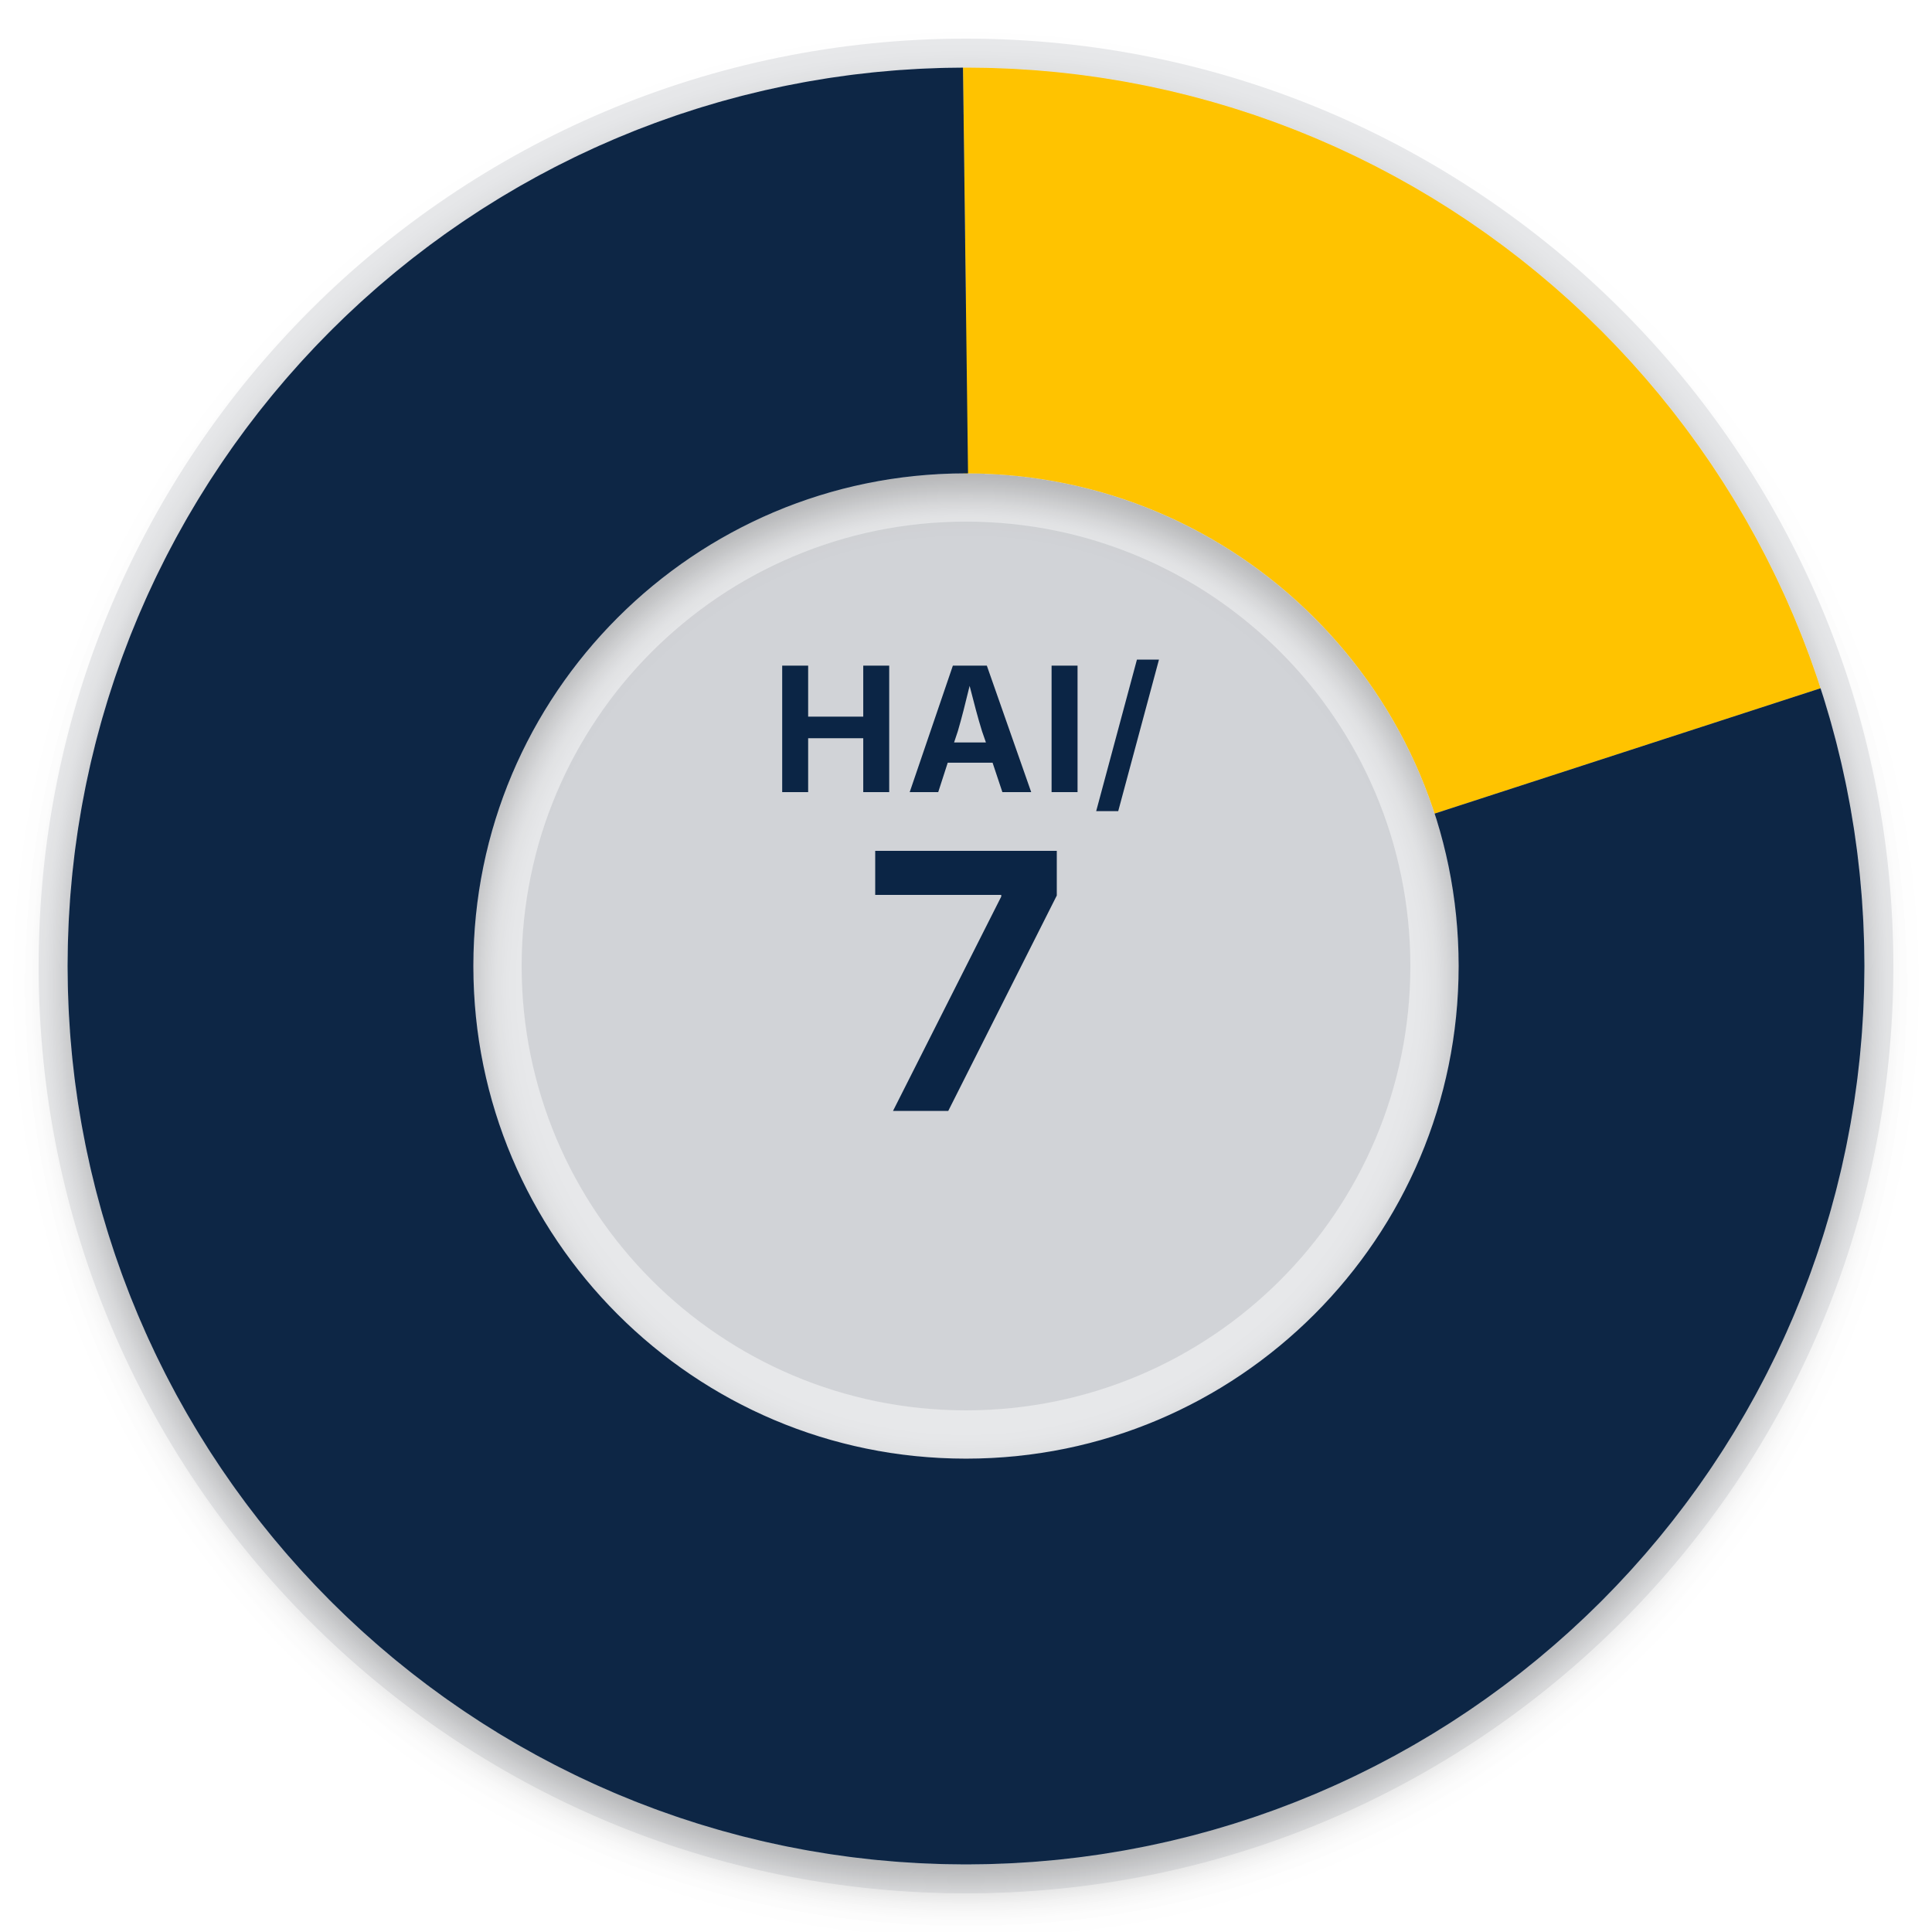
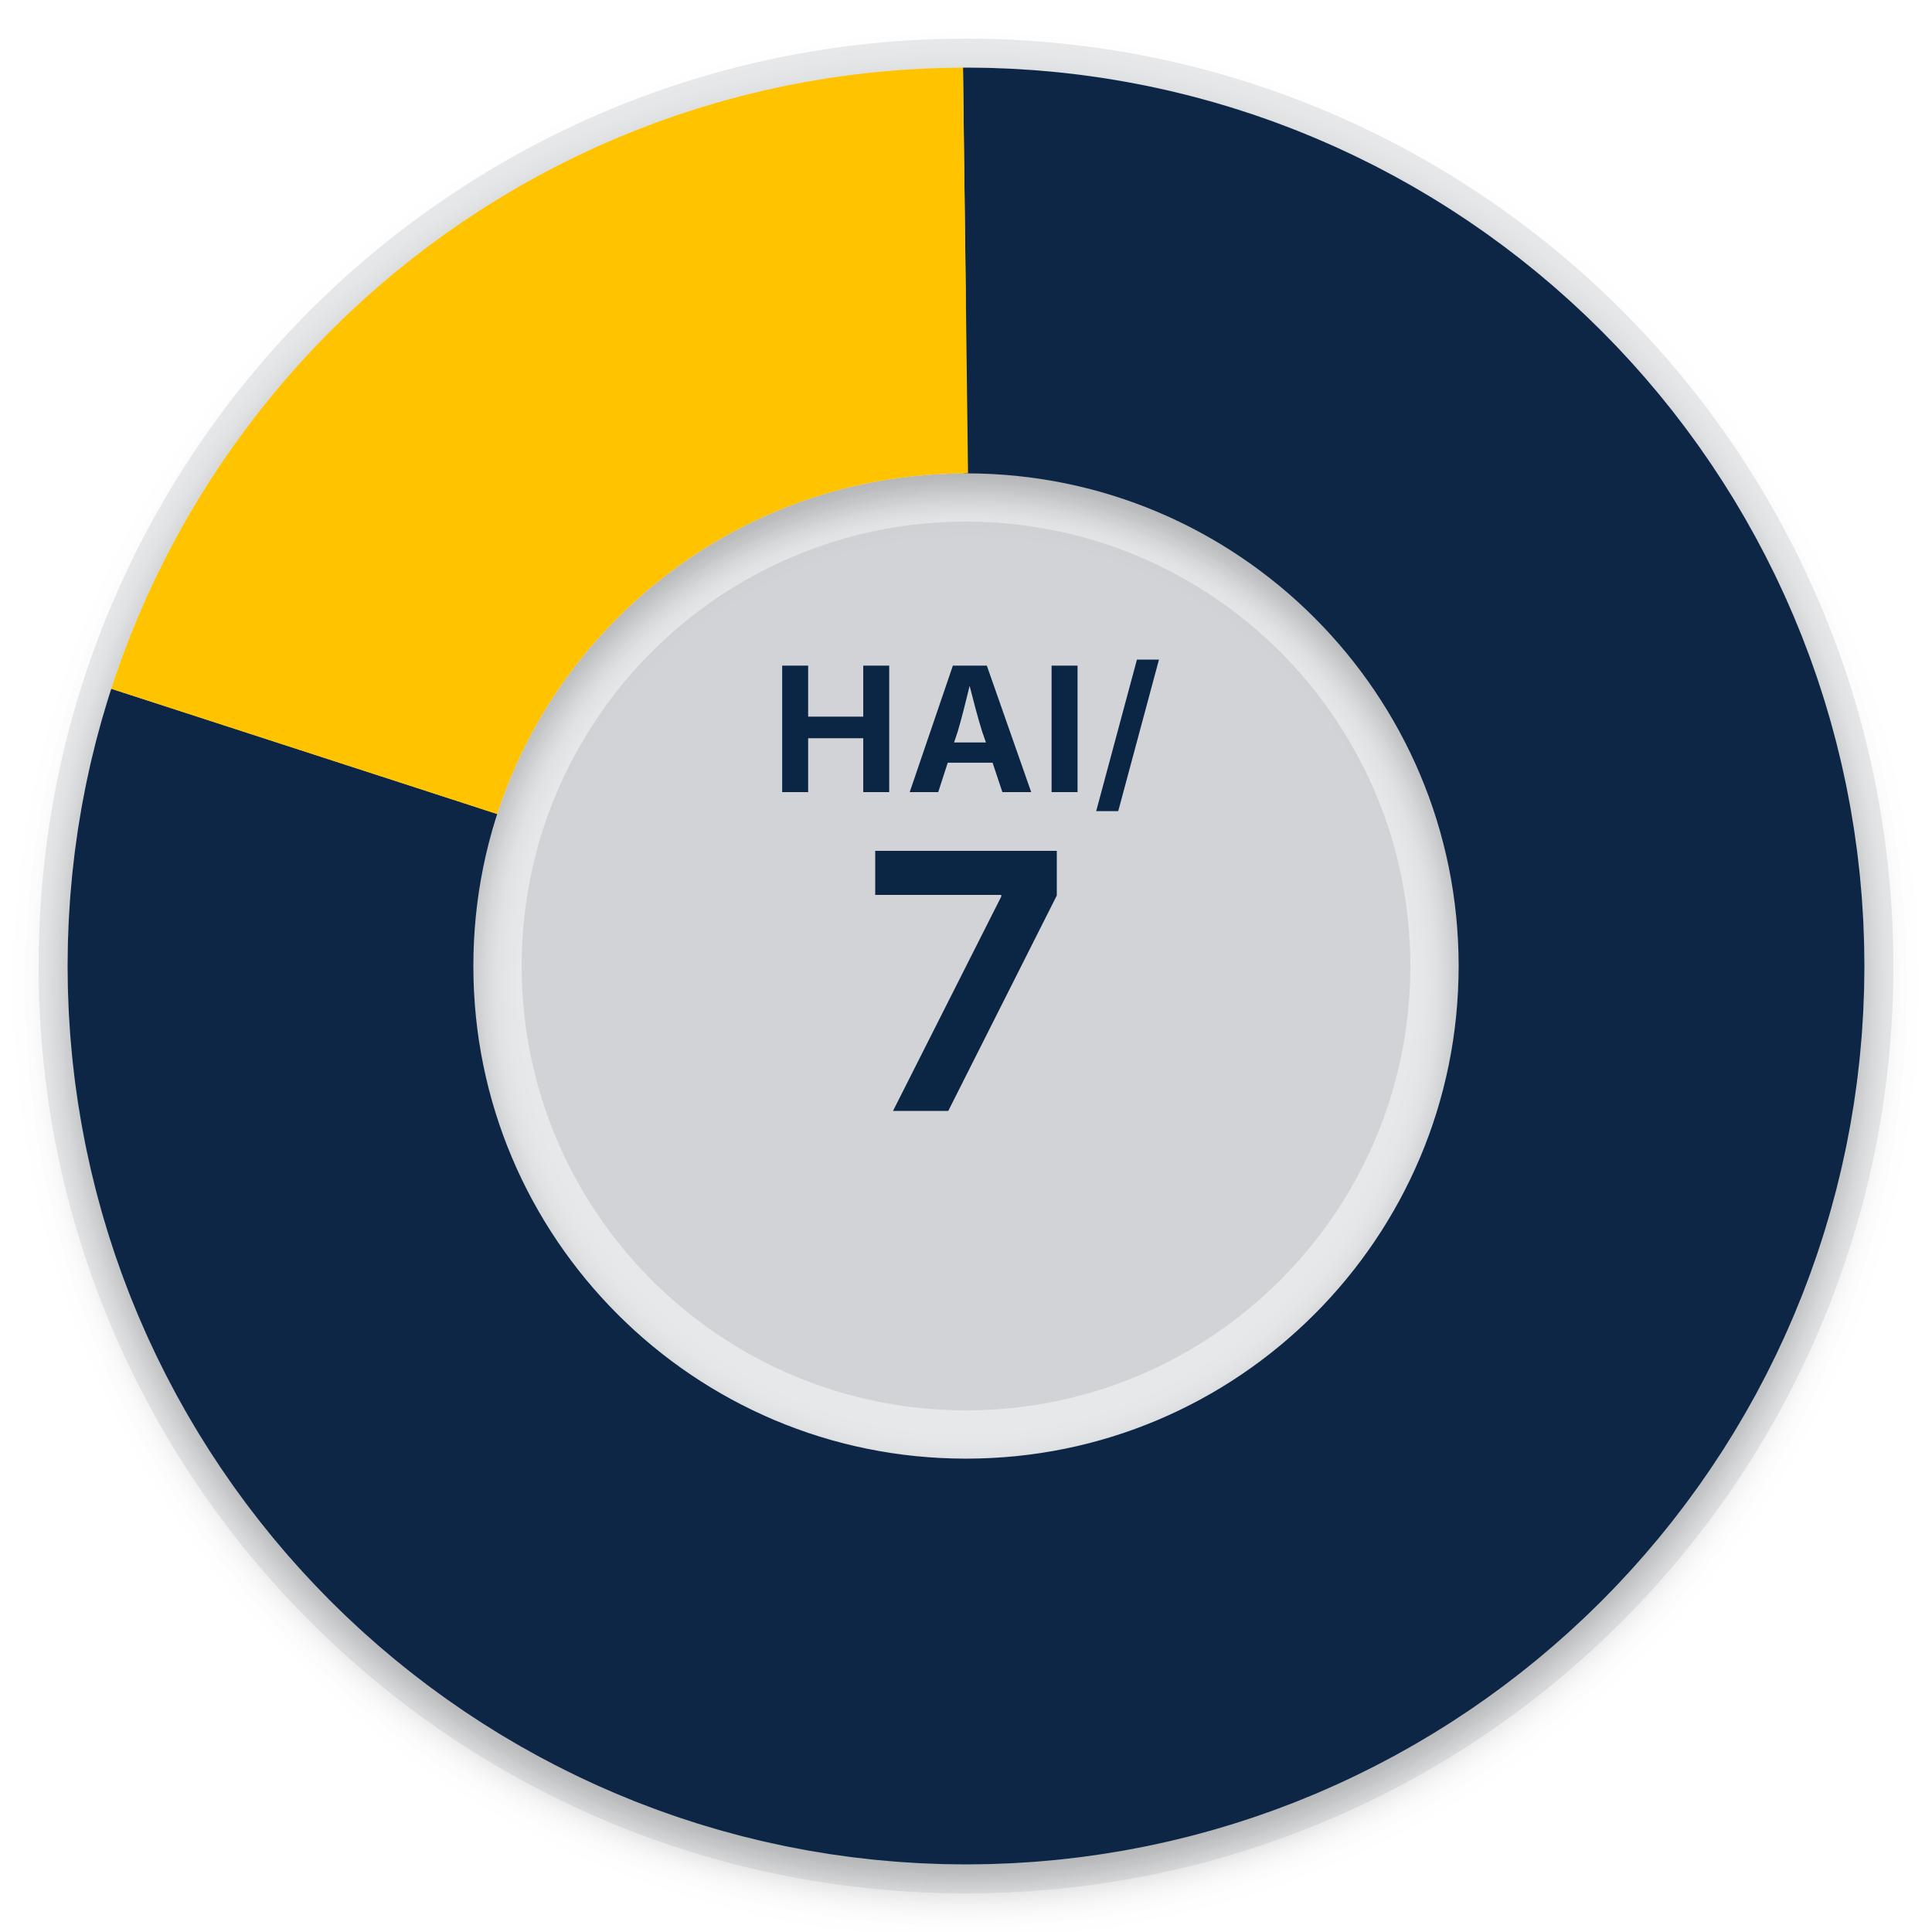
<svg xmlns="http://www.w3.org/2000/svg" width="200" height="200" viewBox="0 0 200 200" aria-label="HAI/7">
  <defs>
    <filter id="f-plate-7-200" filterUnits="userSpaceOnUse" x="-20" y="-20" width="240" height="240">
      <feOffset in="SourceAlpha" dx="0" dy="2" result="off" />
      <feGaussianBlur in="off" stdDeviation="2" result="blur" />
      <feColorMatrix in="blur" type="matrix" values="0 0 0 0 0   0 0 0 0 0   0 0 0 0 0   0 0 0 0.26 0" result="shadow" />
      <feMerge>
        <feMergeNode in="shadow" />
        <feMergeNode in="SourceGraphic" />
      </feMerge>
    </filter>
    <filter id="f-donut-7-200" filterUnits="userSpaceOnUse" x="-20" y="-20" width="240" height="240">
      <feOffset in="SourceAlpha" dx="0" dy="2" result="off" />
      <feGaussianBlur in="off" stdDeviation="2" result="blur" />
      <feColorMatrix in="blur" type="matrix" values="0 0 0 0 0   0 0 0 0 0   0 0 0 0 0   0 0 0 0.25 0" result="shadow" />
      <feMerge>
        <feMergeNode in="shadow" />
        <feMergeNode in="SourceGraphic" />
      </feMerge>
    </filter>
  </defs>
  <circle cx="100" cy="100" r="96" fill="#0F172A" opacity="0.1" filter="url(#f-plate-7-200)" />
  <g filter="url(#f-donut-7-200)">
    <g transform="rotate(-90 100 100)">
-       <circle cx="100" cy="100" r="72" fill="none" stroke="#FFC300" stroke-width="42" stroke-linecap="butt" stroke-dasharray="90.48 361.91" />
-       <circle cx="100" cy="100" r="72" fill="none" stroke="#0B2545" stroke-width="42" stroke-linecap="butt" stroke-dasharray="361.91 90.48" stroke-dashoffset="-90.48" />
+       <circle cx="100" cy="100" r="72" fill="none" stroke="#0B2545" stroke-width="42" stroke-linecap="butt" stroke-dasharray="361.91 90.48" />
+       <circle cx="100" cy="100" r="72" fill="none" stroke="#FFC300" stroke-width="42" stroke-linecap="butt" stroke-dasharray="90.48 361.91" stroke-dashoffset="-361.91" />
    </g>
  </g>
  <circle cx="100" cy="100" r="46" fill="#0F172A" opacity="0.1" />
  <text x="100" y="82" text-anchor="middle" font-family="Inter, system-ui, -apple-system, 'Segoe UI', Roboto, Helvetica, Arial, sans-serif" font-size="18" font-weight="700" letter-spacing="0.5" fill="#0B2545">HAI/</text>
  <text x="100" y="115" text-anchor="middle" font-family="Inter, system-ui, -apple-system, 'Segoe UI', Roboto, Helvetica, Arial, sans-serif" font-size="37" font-weight="700" fill="#0B2545">7</text>
</svg>
